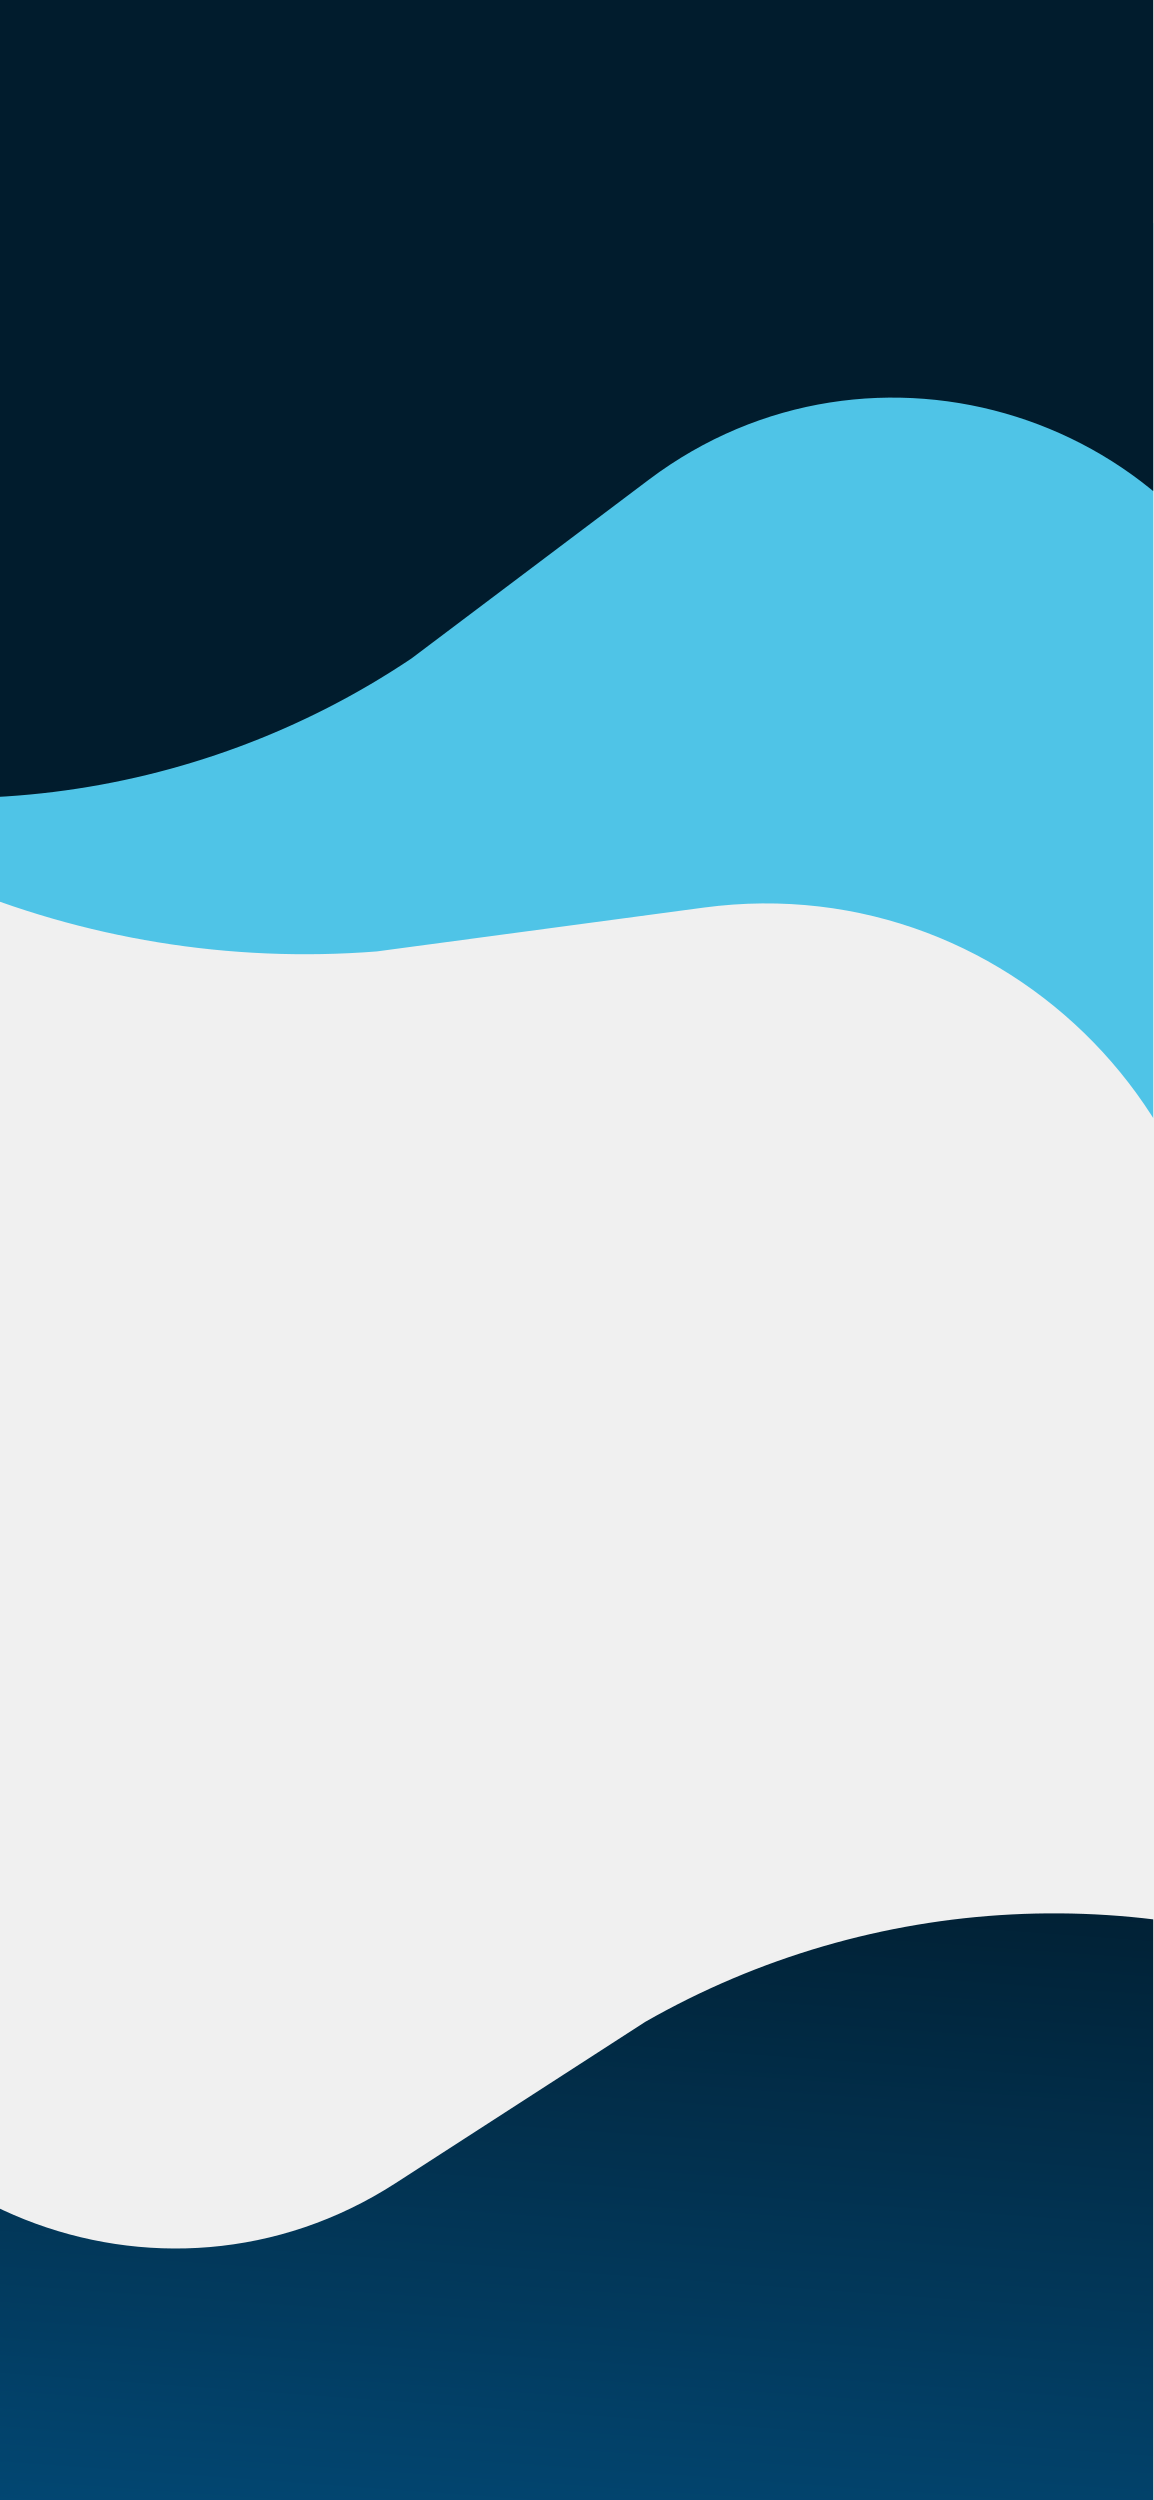
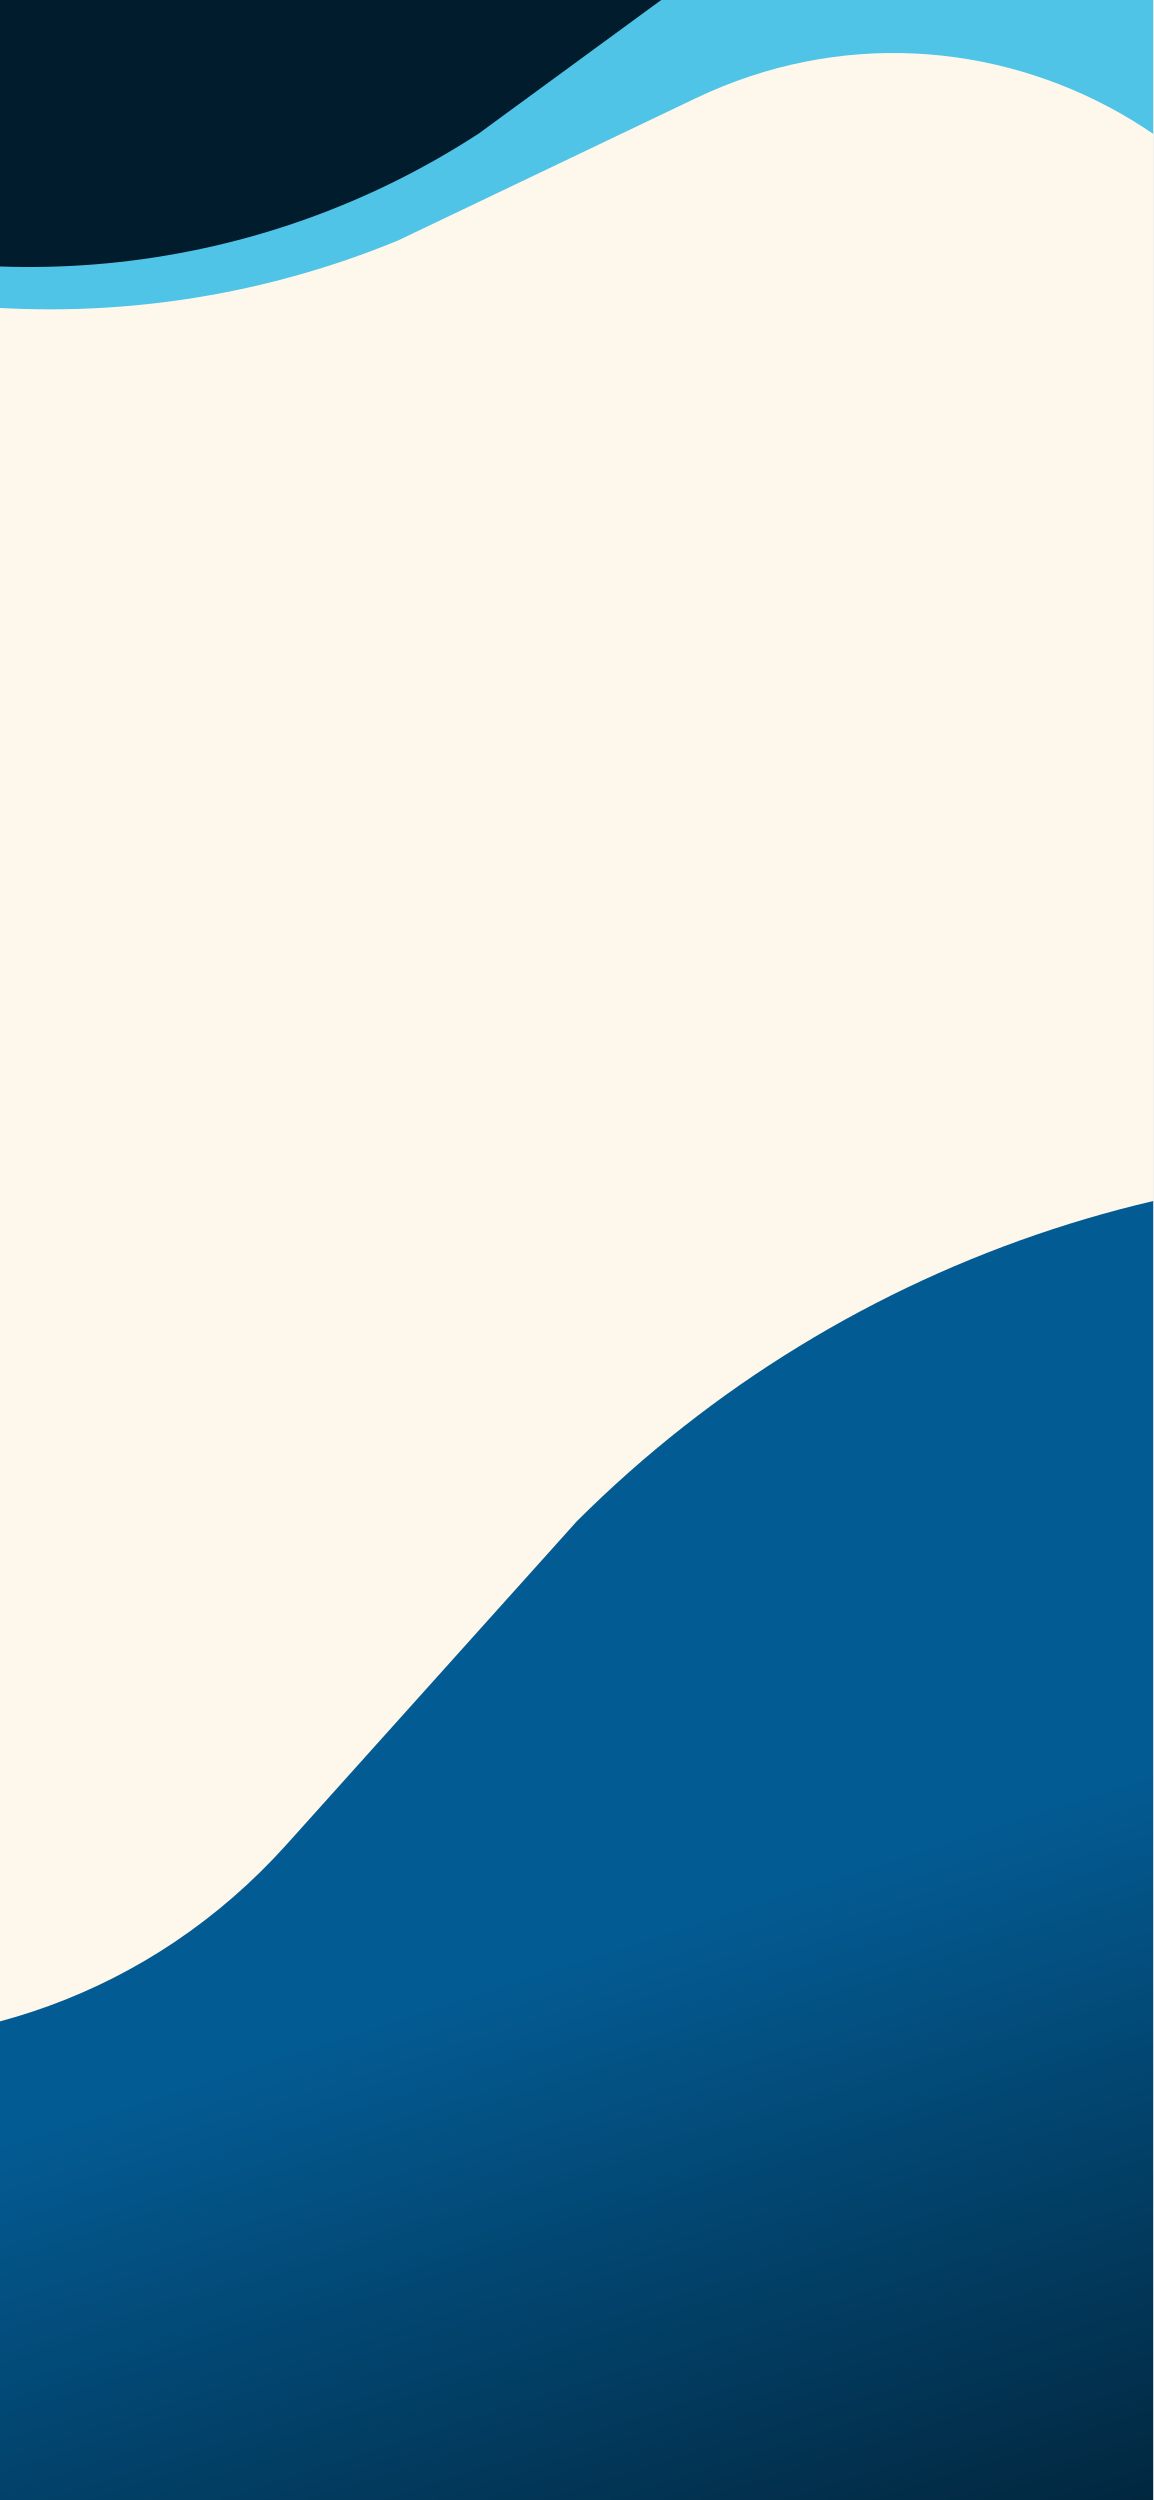
<svg xmlns="http://www.w3.org/2000/svg" width="393" height="852" viewBox="0 0 393 852" fill="none">
  <g clip-path="url(#clip0_383_20)">
-     <path d="M44.71 -116.938C46.643 -120.286 50.924 -121.433 54.272 -119.5L591.561 190.704C594.909 192.637 596.057 196.918 594.124 200.266L420.494 501.002C418.273 504.849 412.378 502.557 413.338 498.22V498.22C436.848 392.047 347.555 294.861 239.775 309.314L128.397 324.25V324.25C27.693 332.15 -70.59 290.734 -135.268 213.142L-141.146 206.089C-141.375 205.815 -141.408 205.428 -141.229 205.119L44.71 -116.938Z" fill="#4FC4E7" />
-     <path d="M-119.859 -69.557C-119.859 -73.423 -116.725 -76.557 -112.859 -76.557H436.141C440.007 -76.557 443.141 -73.423 443.141 -69.557V230.512C443.141 234.433 437.632 235.301 436.427 231.57V231.57C407.136 140.917 297.236 106.152 221.138 163.467L140.223 224.41V224.41C66.147 274.107 -27.136 285.648 -111.089 255.5L-119.349 252.534C-119.655 252.424 -119.859 252.134 -119.859 251.809V-69.557Z" fill="#011C2D" />
-     <path d="M458.188 1000.94C457.911 1004.8 454.559 1007.7 450.703 1007.42L-96.877 967.964C-100.733 967.686 -103.633 964.335 -103.356 960.479L-81.789 661.187C-81.507 657.275 -75.95 656.806 -75.015 660.614V660.614C-52.316 753.137 54.801 795.711 134.821 744.014L219.908 689.044V689.044C297.363 644.799 391.235 639.993 472.804 676.097L480.829 679.649C481.126 679.78 481.309 680.084 481.286 680.409L458.188 1000.94Z" fill="url(#paint0_linear_383_20)" />
+     <rect width="393" height="852" fill="#FEF8EC" />
+     <path d="M652.788 870.023C653.532 873.817 651.06 877.496 647.266 878.239L-146.297 1033.83C-150.091 1034.57 -153.769 1032.1 -154.513 1028.31L-239.496 594.861C-240.598 589.238 -232.943 586.445 -230.165 591.457V591.457C-162.678 713.211 4.684 732.164 97.689 628.585L196.583 518.448V518.448C288.83 426.36 419.347 383.586 548.205 403.213L560.883 405.144C561.352 405.215 561.727 405.574 561.818 406.04L652.788 870.023Z" fill="url(#paint0_linear_383_20)" />
+     <path d="M-79.582 -312.155C-78.771 -315.936 -75.05 -318.343 -71.27 -317.533L535.359 -187.506C539.14 -186.695 541.547 -182.974 540.737 -179.194L467.957 160.353C467.026 164.697 460.712 164.328 460.293 159.906V159.906C450.028 51.647 335.184 -13.386 237.065 33.498L135.671 81.947V81.947C42.271 120.42 -63.985 111.22 -149.382 57.266L-157.144 52.362C-157.445 52.172 -157.596 51.813 -157.521 51.464L-79.582 -312.155Z" fill="#4FC4E7" />
+     <path d="M-92.868 -252.001C-92.815 -255.866 -89.638 -258.957 -85.773 -258.904L463.175 -251.351C467.041 -251.298 470.131 -248.121 470.078 -244.255L465.95 55.785C465.896 59.706 460.376 60.498 459.221 56.75V56.75C431.18 -34.297 321.77 -70.57 244.891 -14.308L163.144 45.516V45.516C88.392 94.19 -5.041 104.445 -88.572 73.146L-96.789 70.067C-97.094 69.953 -97.294 69.66 -97.29 69.334L-92.868 -252.001Z" fill="#011C2D" />
  </g>
  <defs>
-     <linearGradient id="paint0_linear_383_20" x1="204.225" y1="608.676" x2="176.913" y2="987.693" gradientUnits="userSpaceOnUse">
+     <linearGradient id="paint0_linear_383_20" x1="207.556" y1="964.45" x2="41.37" y2="449.596" gradientUnits="userSpaceOnUse">
      <stop stop-color="#011C2D" />
-       <stop offset="1" stop-color="#035B93" />
+       <stop offset="0.53" stop-color="#035B93" />
    </linearGradient>
    <clipPath id="clip0_383_20">
      <rect width="393" height="852" fill="white" />
    </clipPath>
  </defs>
</svg>
